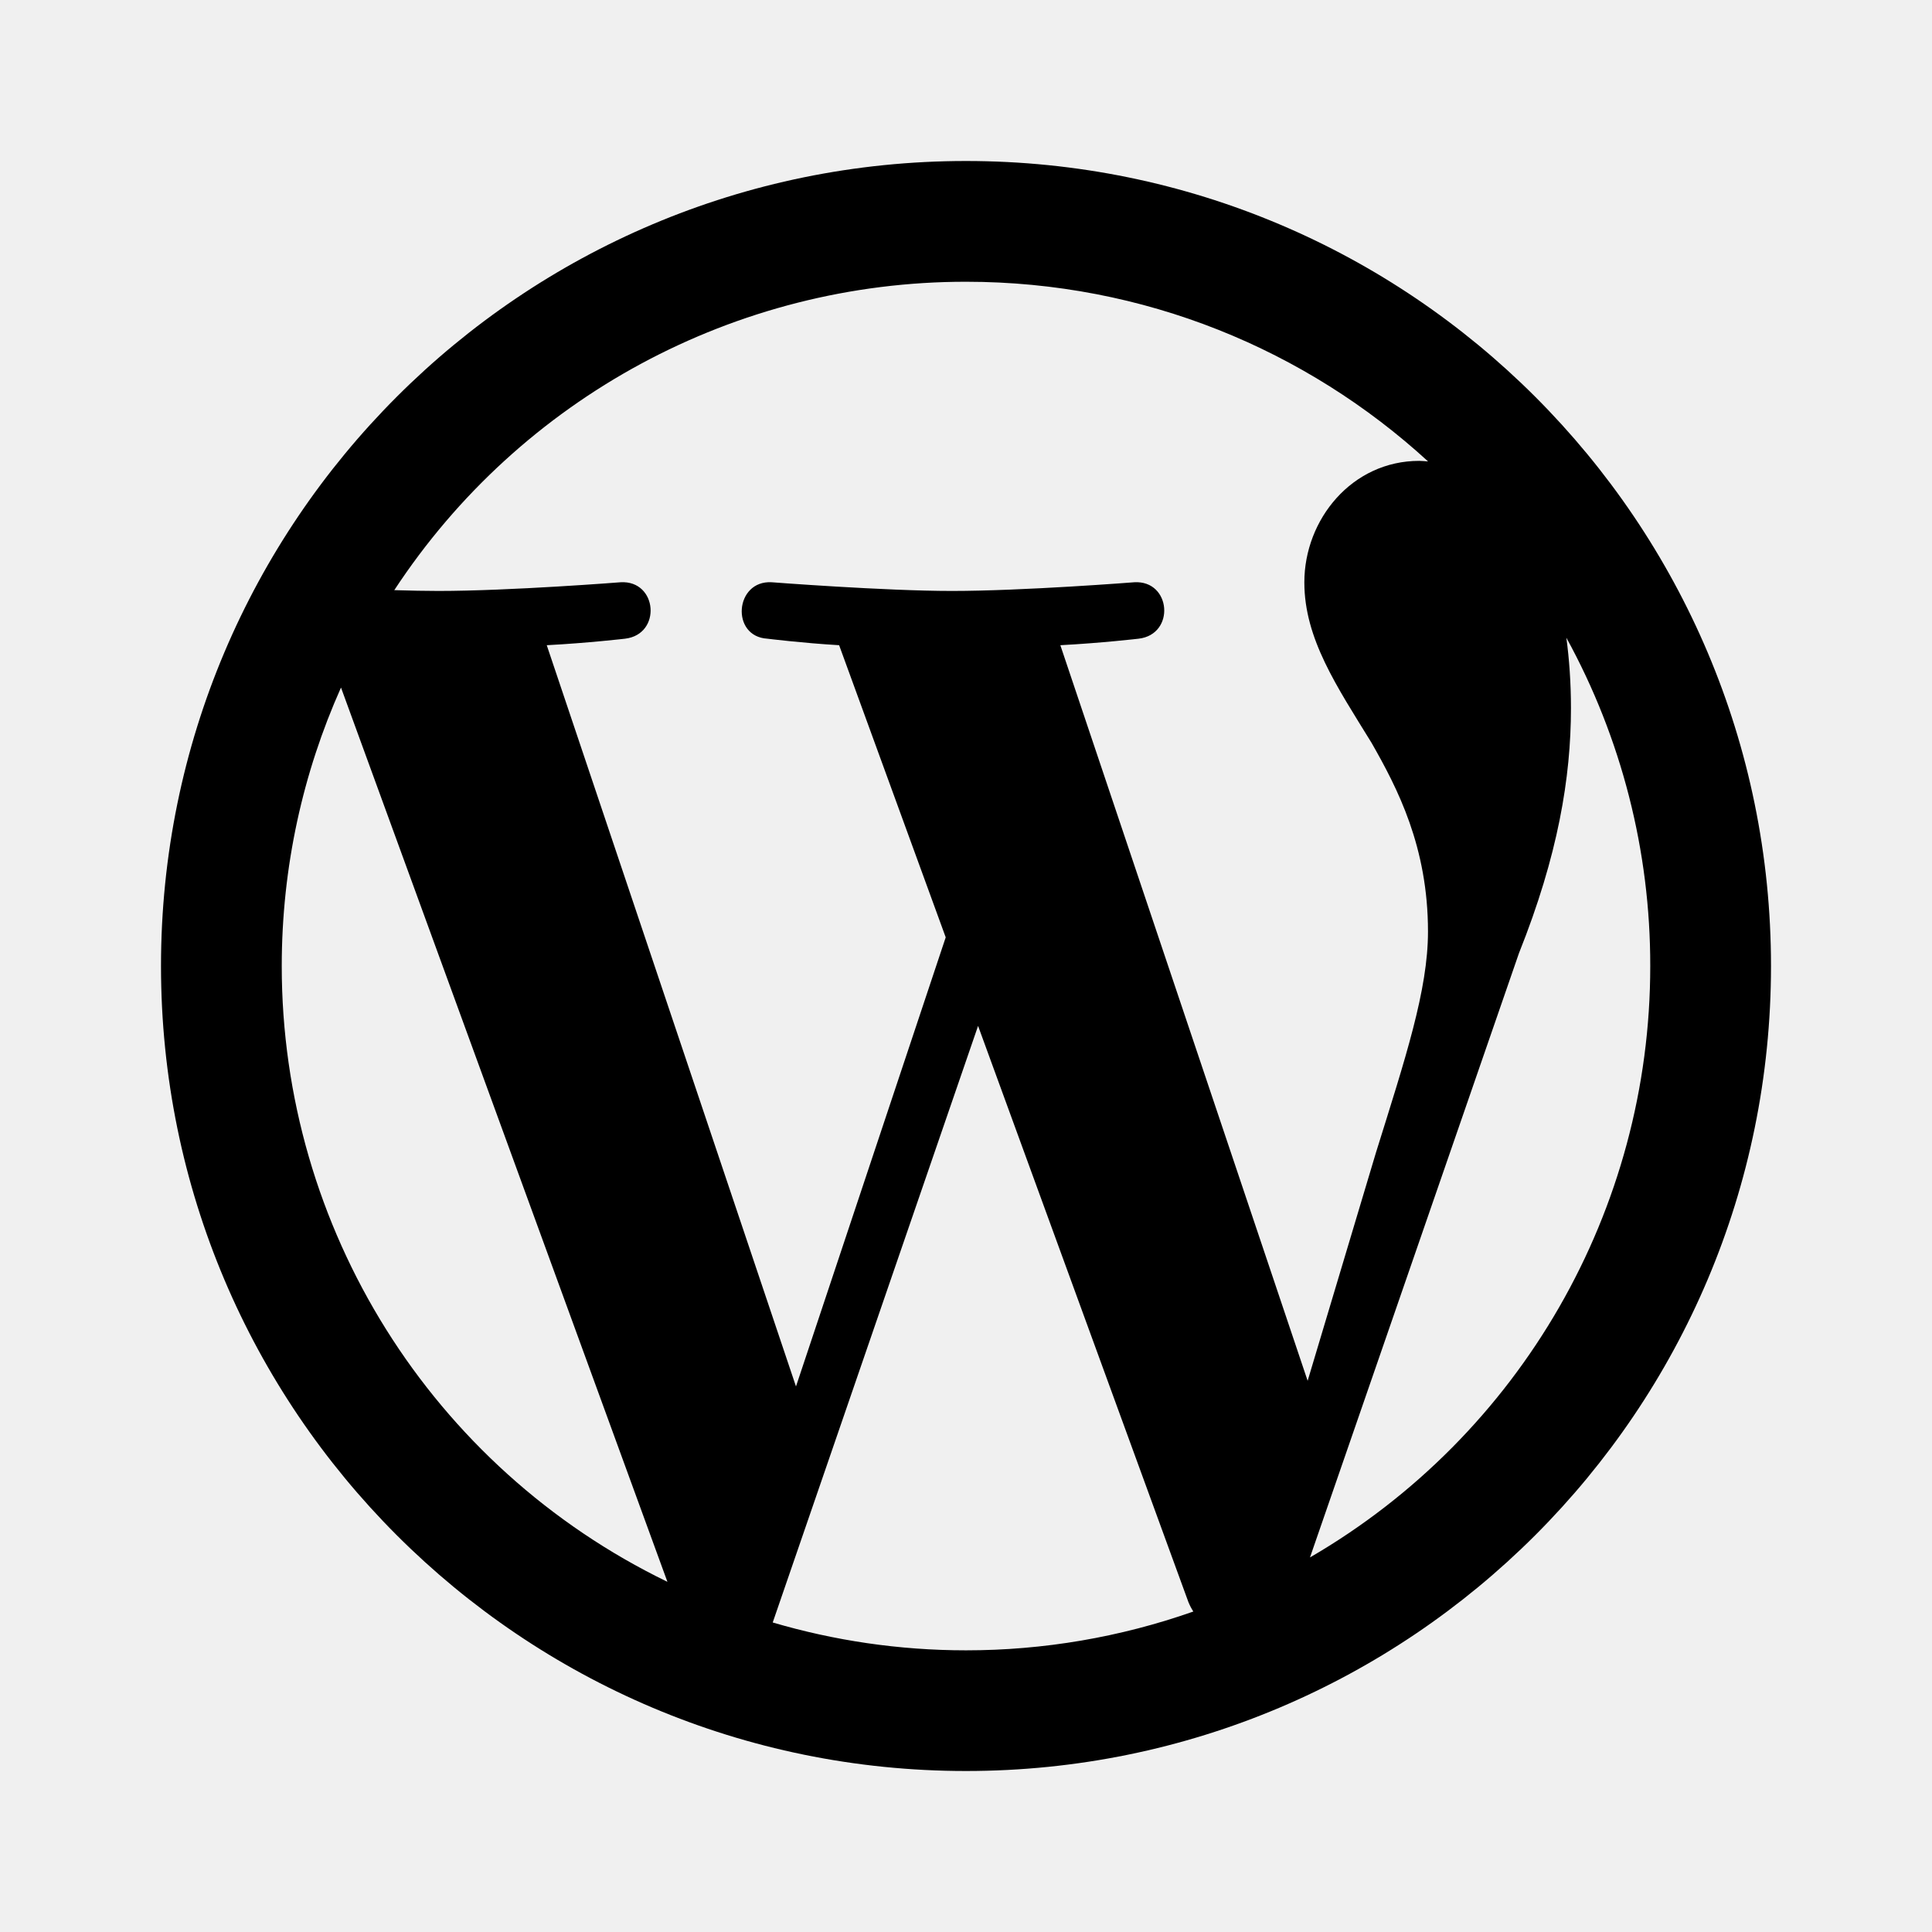
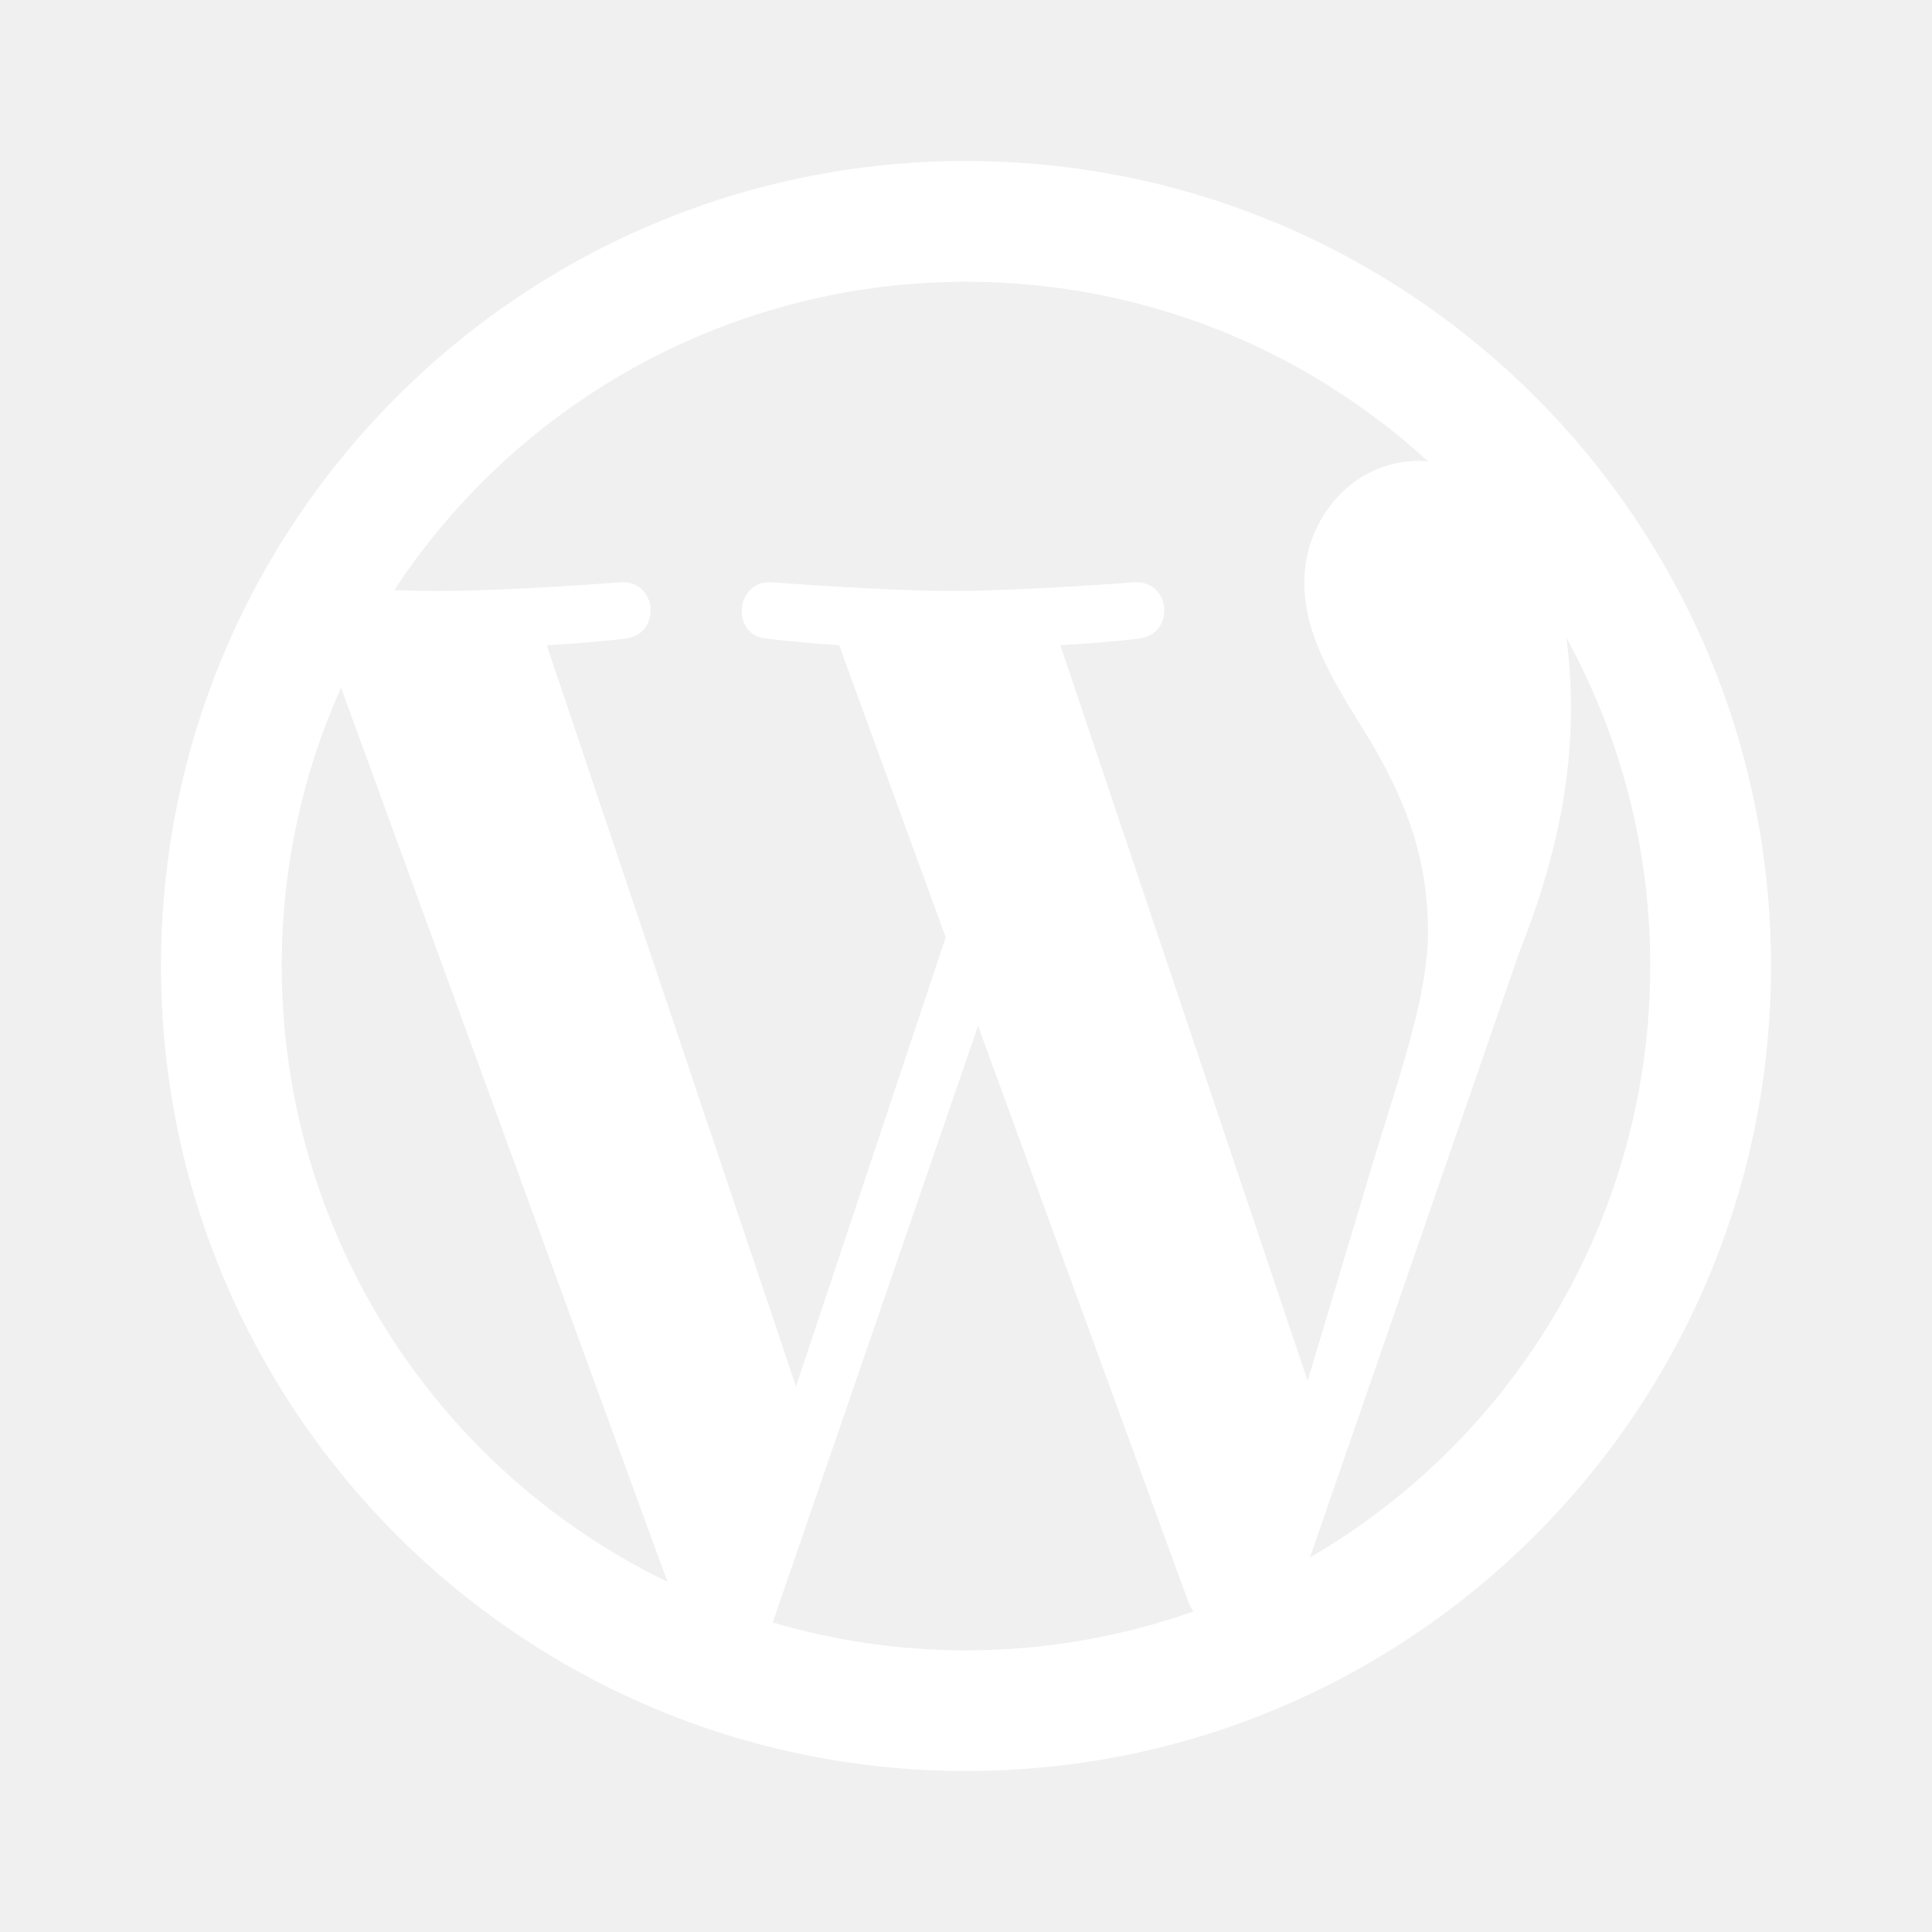
- <svg xmlns="http://www.w3.org/2000/svg" viewBox="0 0 24 24" height="24" width="24">
+ <svg xmlns="http://www.w3.org/2000/svg" viewBox="0 0 24 24" height="24" width="24" fill="white">
  <g>
    <path d="M12 2C6.477 2 2 6.477 2 12s4.477 10 10 10 10-4.477 10-10S17.523 2 12 2zM3.5 12c0-1.232.264-2.402.736-3.459L8.291 19.65A8.5 8.5 0 013.5 12zm8.5 8.501c-.834 0-1.64-.122-2.401-.346l2.551-7.411 2.613 7.158a.718.718 0 00.061.117 8.497 8.497 0 01-2.824.482zm1.172-12.486c.512-.027.973-.081.973-.081.458-.054.404-.727-.054-.701 0 0-1.377.108-2.266.108-.835 0-2.239-.108-2.239-.108-.459-.026-.512.674-.054.701 0 0 .434.054.892.081l1.324 3.629-1.86 5.579-3.096-9.208c.512-.027.973-.081.973-.081.458-.054.403-.727-.055-.701 0 0-1.376.108-2.265.108-.16 0-.347-.004-.547-.01A8.491 8.491 0 0112 3.5c2.213 0 4.228.846 5.74 2.232-.037-.002-.072-.007-.11-.007-.835 0-1.427.727-1.427 1.509 0 .701.404 1.293.835 1.994.323.566.701 1.293.701 2.344 0 .727-.28 1.572-.647 2.748l-.848 2.833-3.072-9.138zm3.101 11.332l2.596-7.506c.485-1.213.646-2.182.646-3.045 0-.313-.021-.603-.057-.874A8.455 8.455 0 0120.5 12a8.493 8.493 0 01-4.227 7.347z" />
  </g>
</svg>
